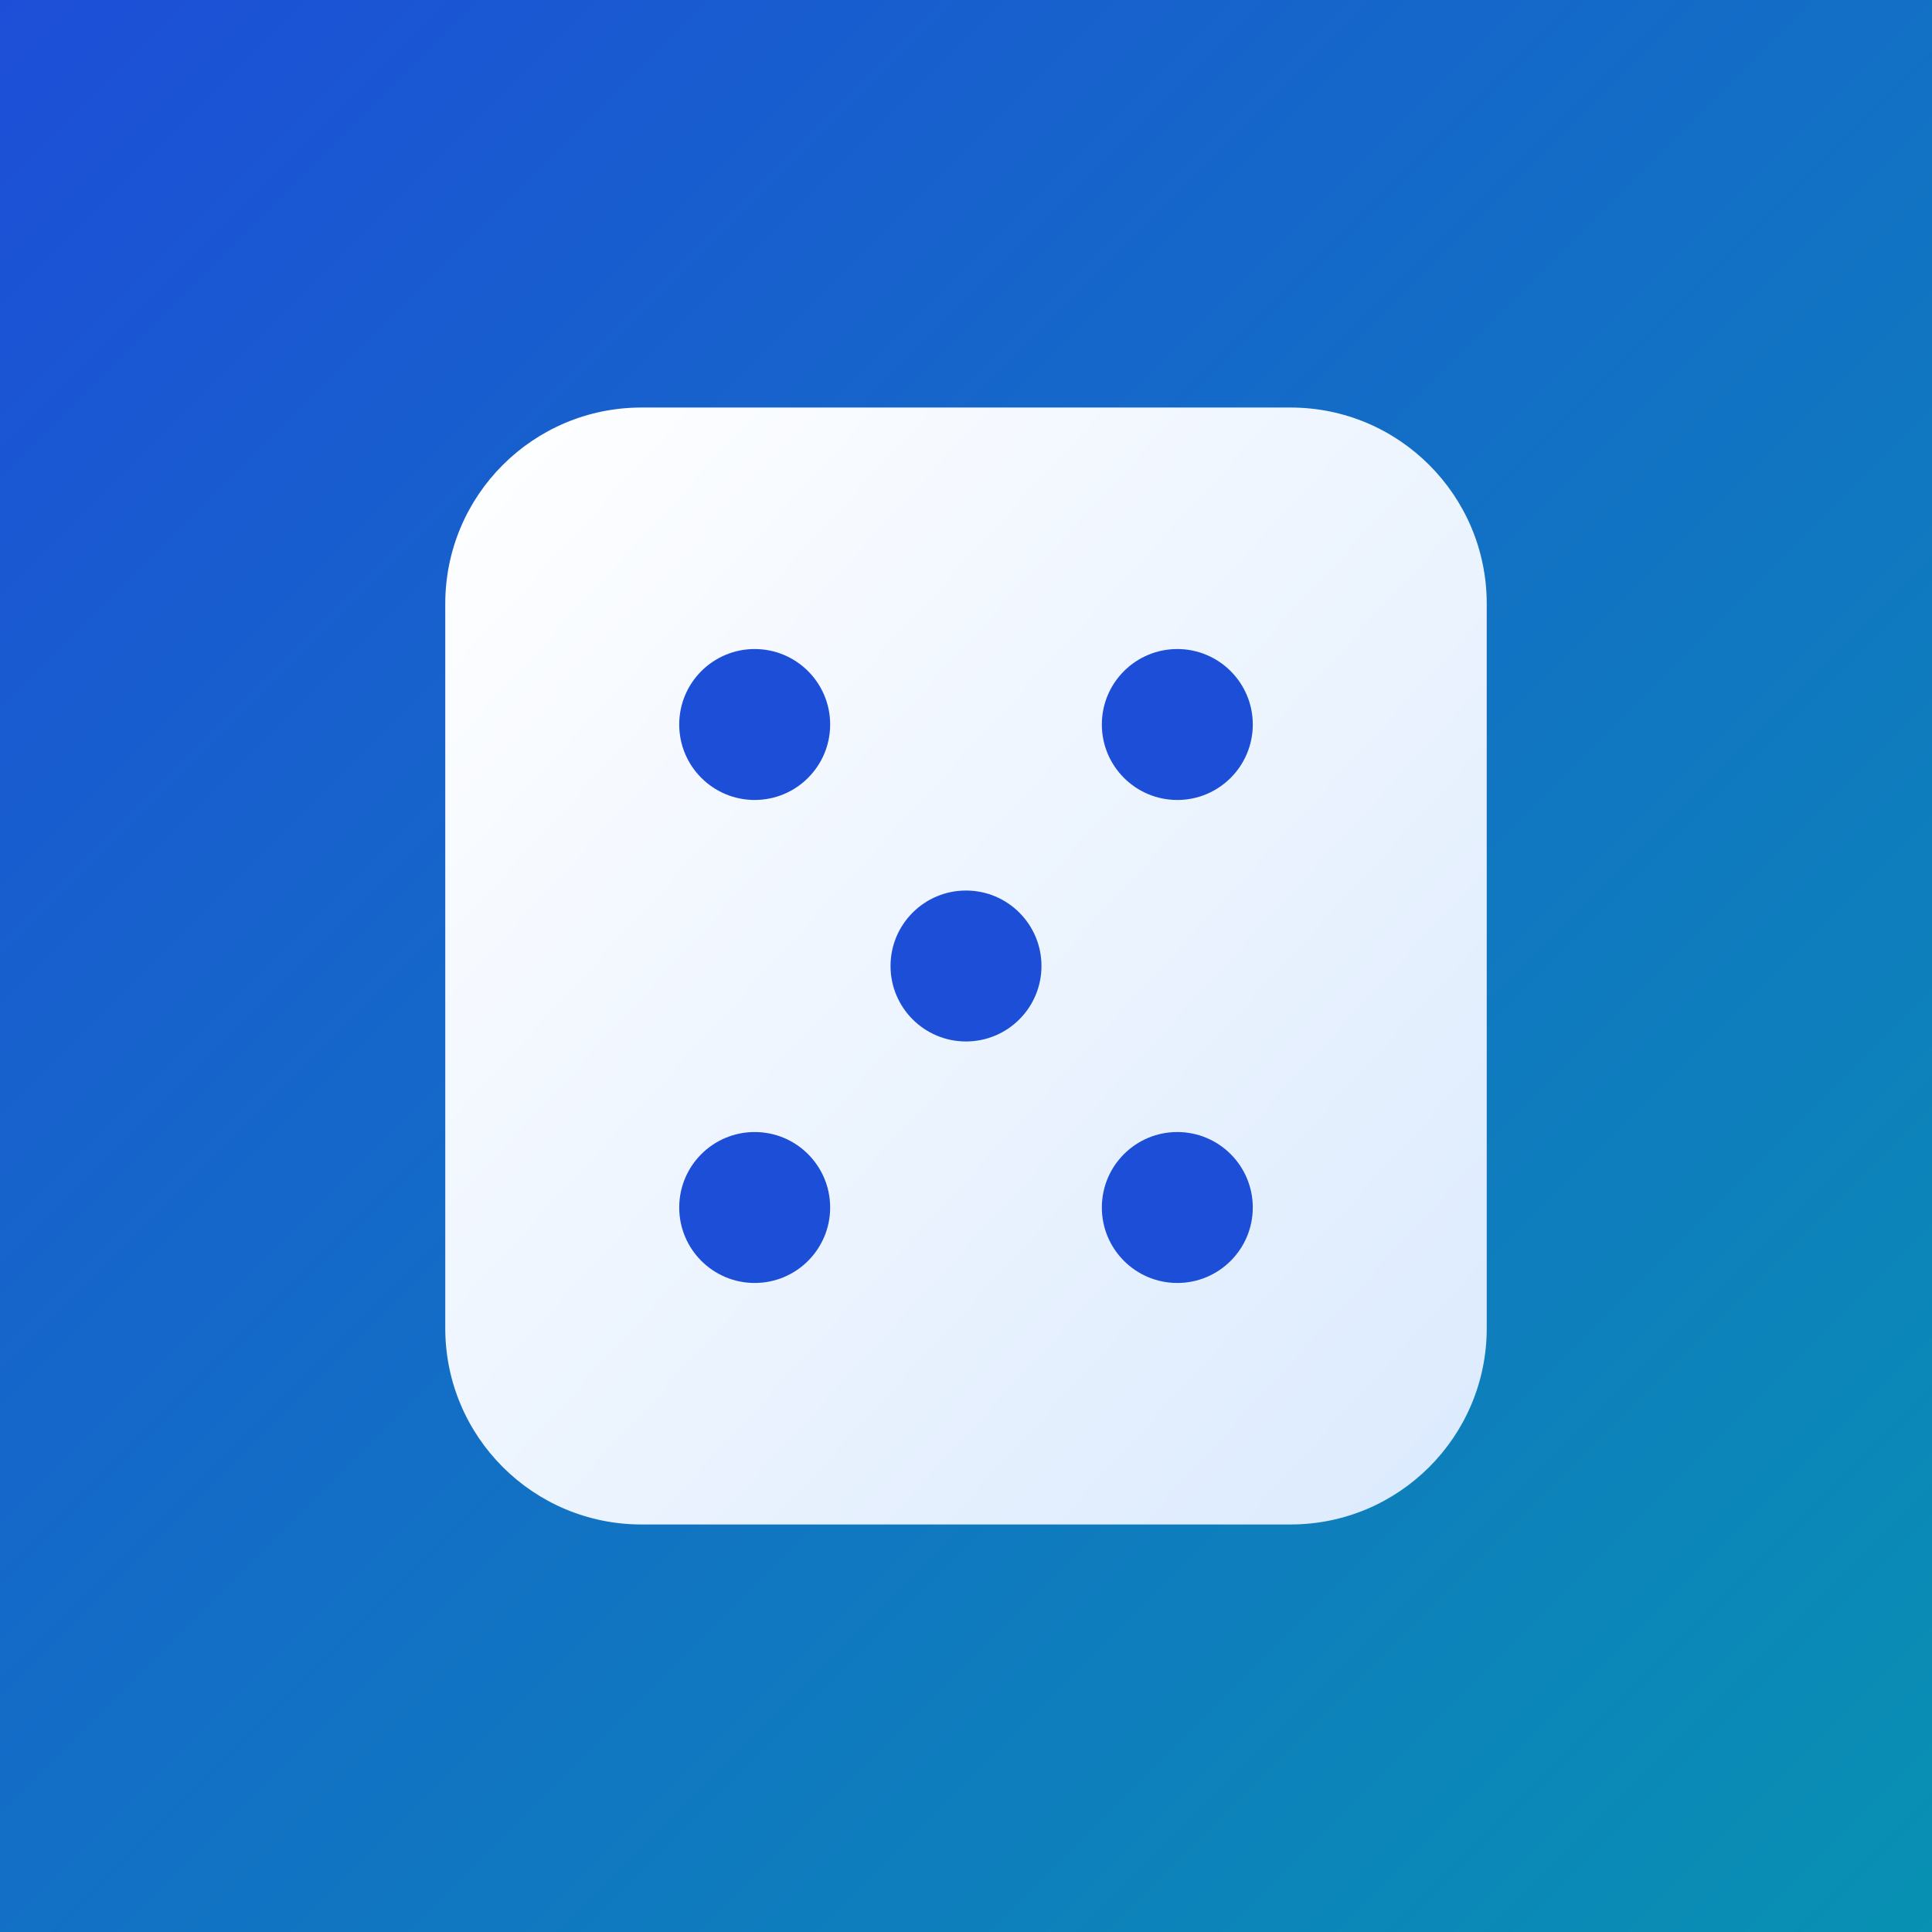
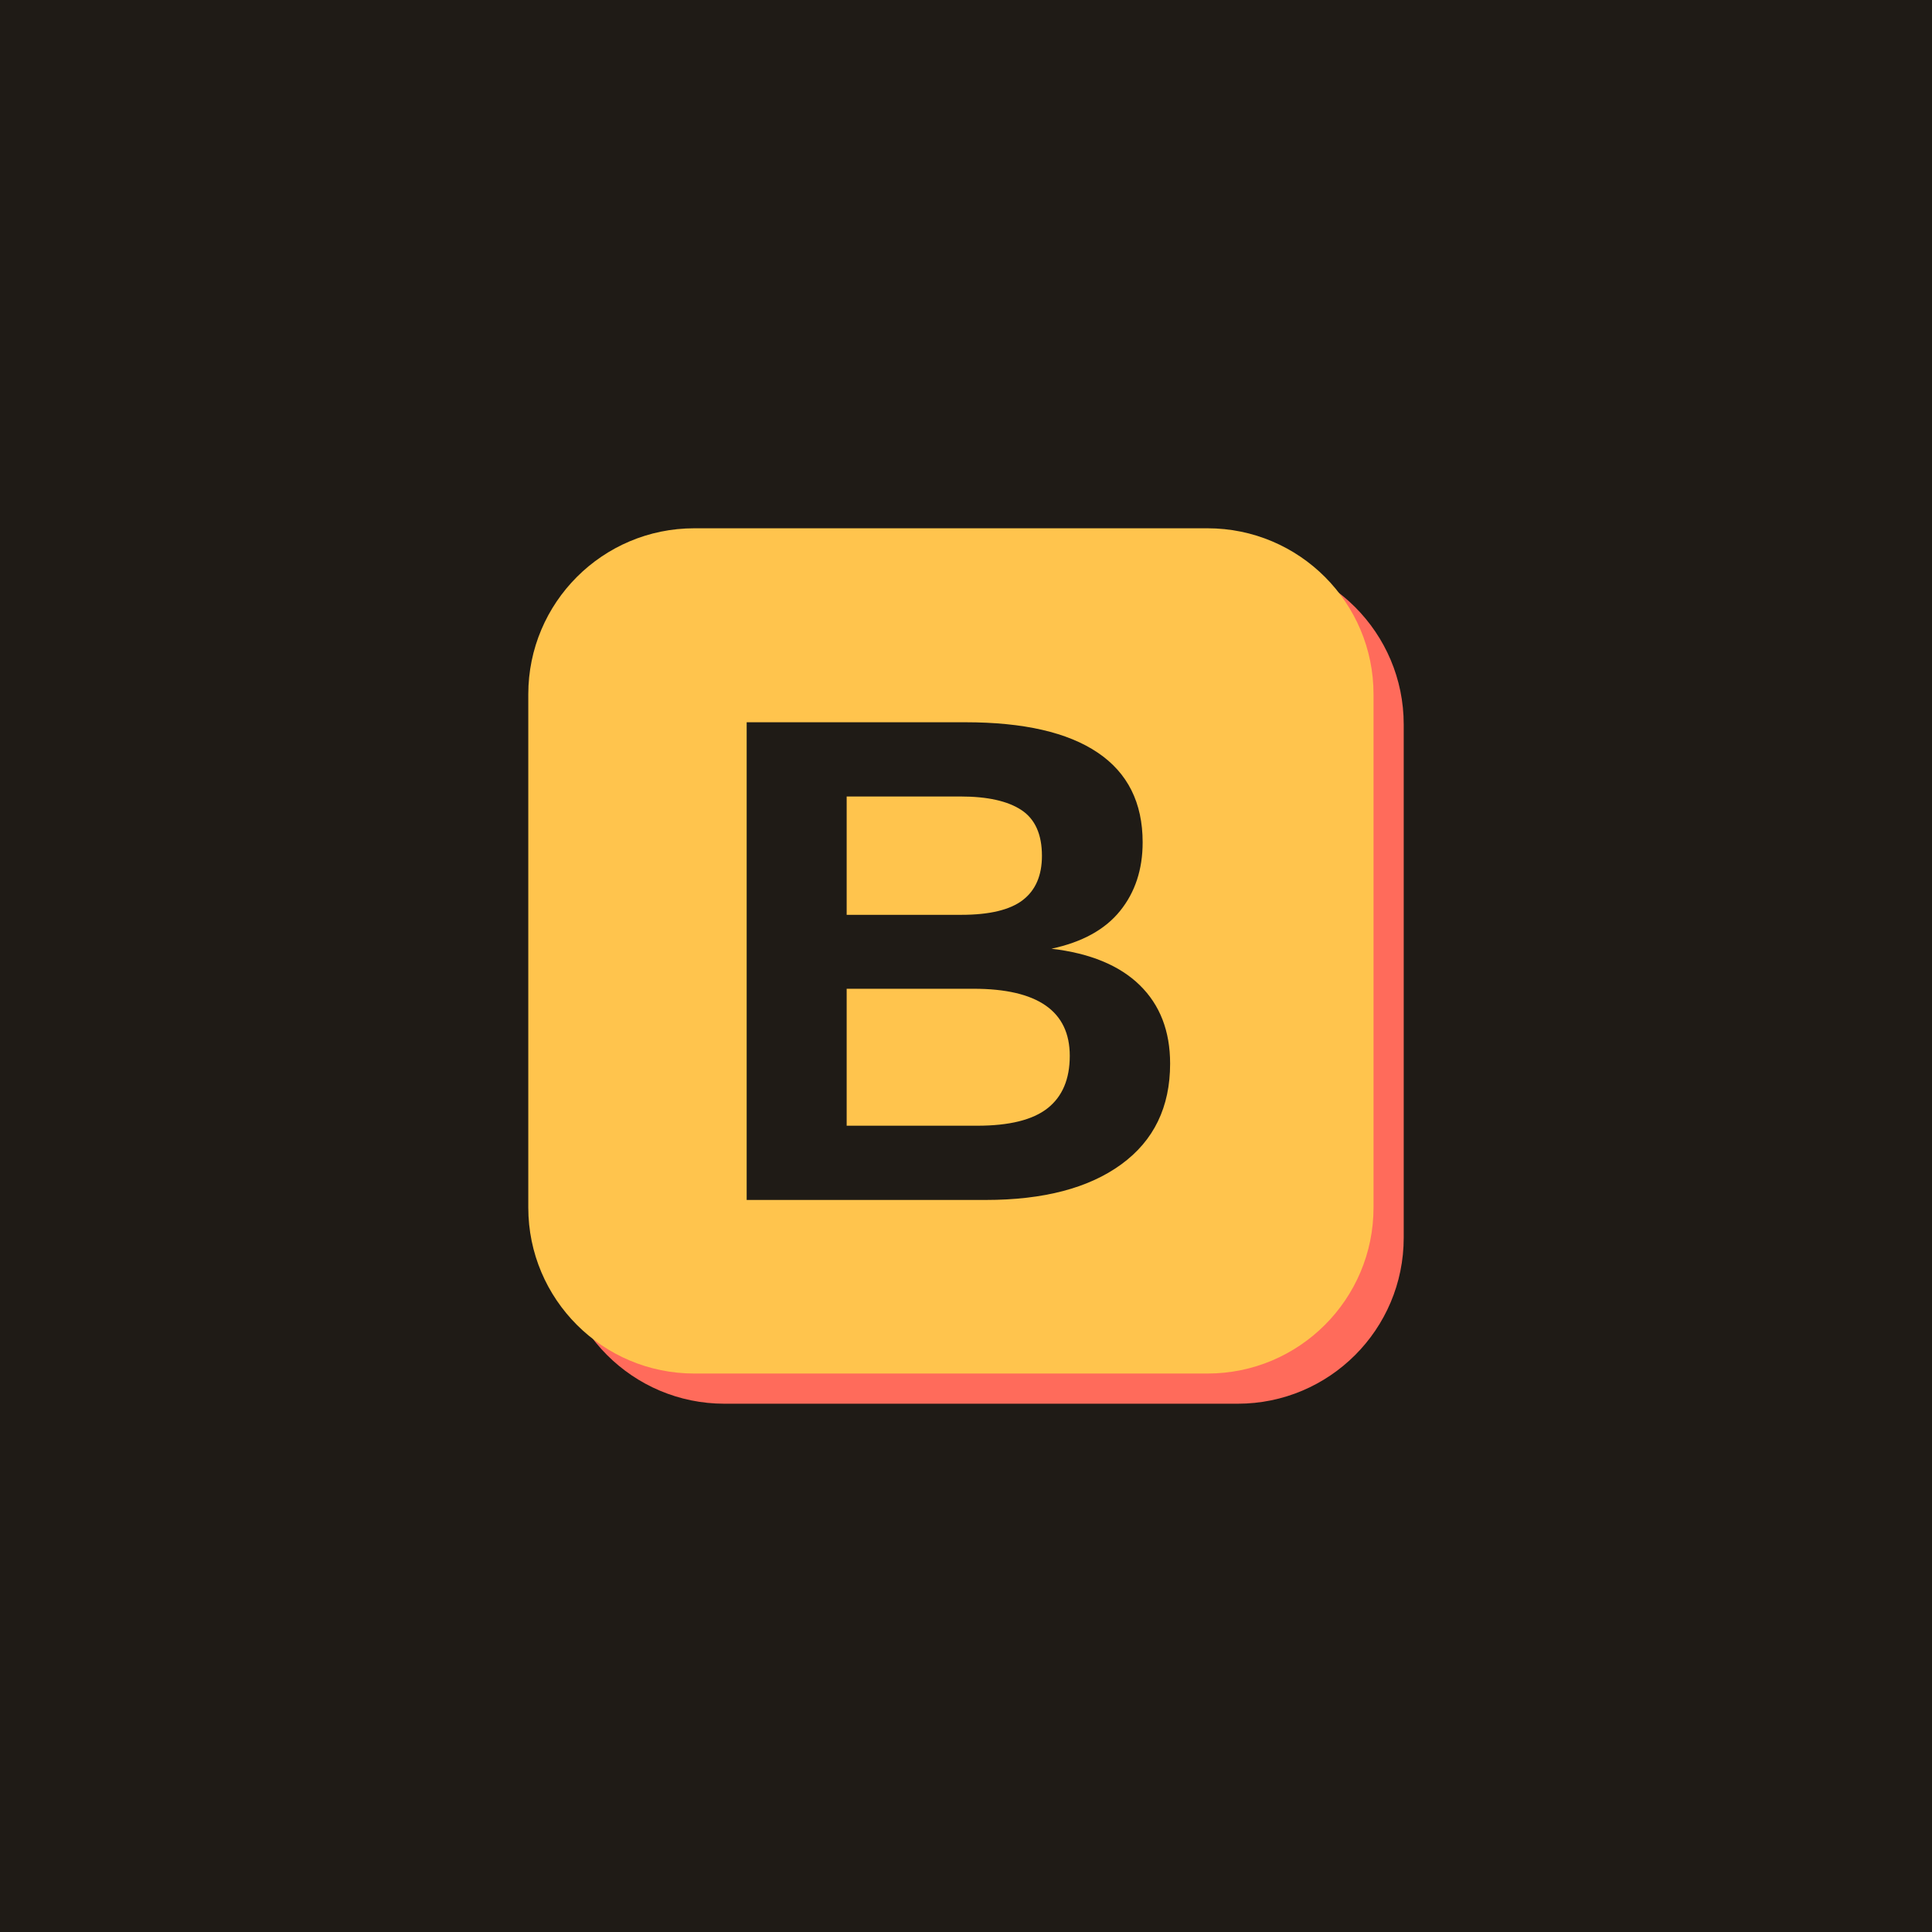
<svg xmlns="http://www.w3.org/2000/svg" width="512" height="512" viewBox="0 0 512 512">
-   <defs>
-     <linearGradient id="bg" x1="0" y1="0" x2="1" y2="1">
-       <stop offset="0%" stop-color="#1d4ed8" />
-       <stop offset="100%" stop-color="#0891b2" />
-     </linearGradient>
-     <linearGradient id="tile" x1="0" y1="0" x2="1" y2="1">
-       <stop offset="0%" stop-color="#ffffff" />
-       <stop offset="100%" stop-color="#dbeafe" />
-     </linearGradient>
-   </defs>
-   <rect width="512" height="512" fill="url(#bg)" />
-   <g transform="translate(118 108)">
-     <rect width="276" height="296" rx="52" fill="url(#tile)" />
-     <circle cx="82" cy="84" r="20" fill="#1d4ed8" />
-     <circle cx="194" cy="84" r="20" fill="#1d4ed8" />
-     <circle cx="138" cy="148" r="20" fill="#1d4ed8" />
-     <circle cx="82" cy="212" r="20" fill="#1d4ed8" />
-     <circle cx="194" cy="212" r="20" fill="#1d4ed8" />
-   </g>
+   <rect width="512" height="512" fill="#1F1B16" />
+   <rect x="148" y="148" width="224" height="224" rx="44" fill="#FF6B5B" />
+   <rect x="140" y="140" width="224" height="224" rx="44" fill="#FFC44D" />
+   <text x="252" y="318" font-family="system-ui, Arial, sans-serif" font-size="184" font-weight="900" fill="#1F1B16" text-anchor="middle">B</text>
</svg>
